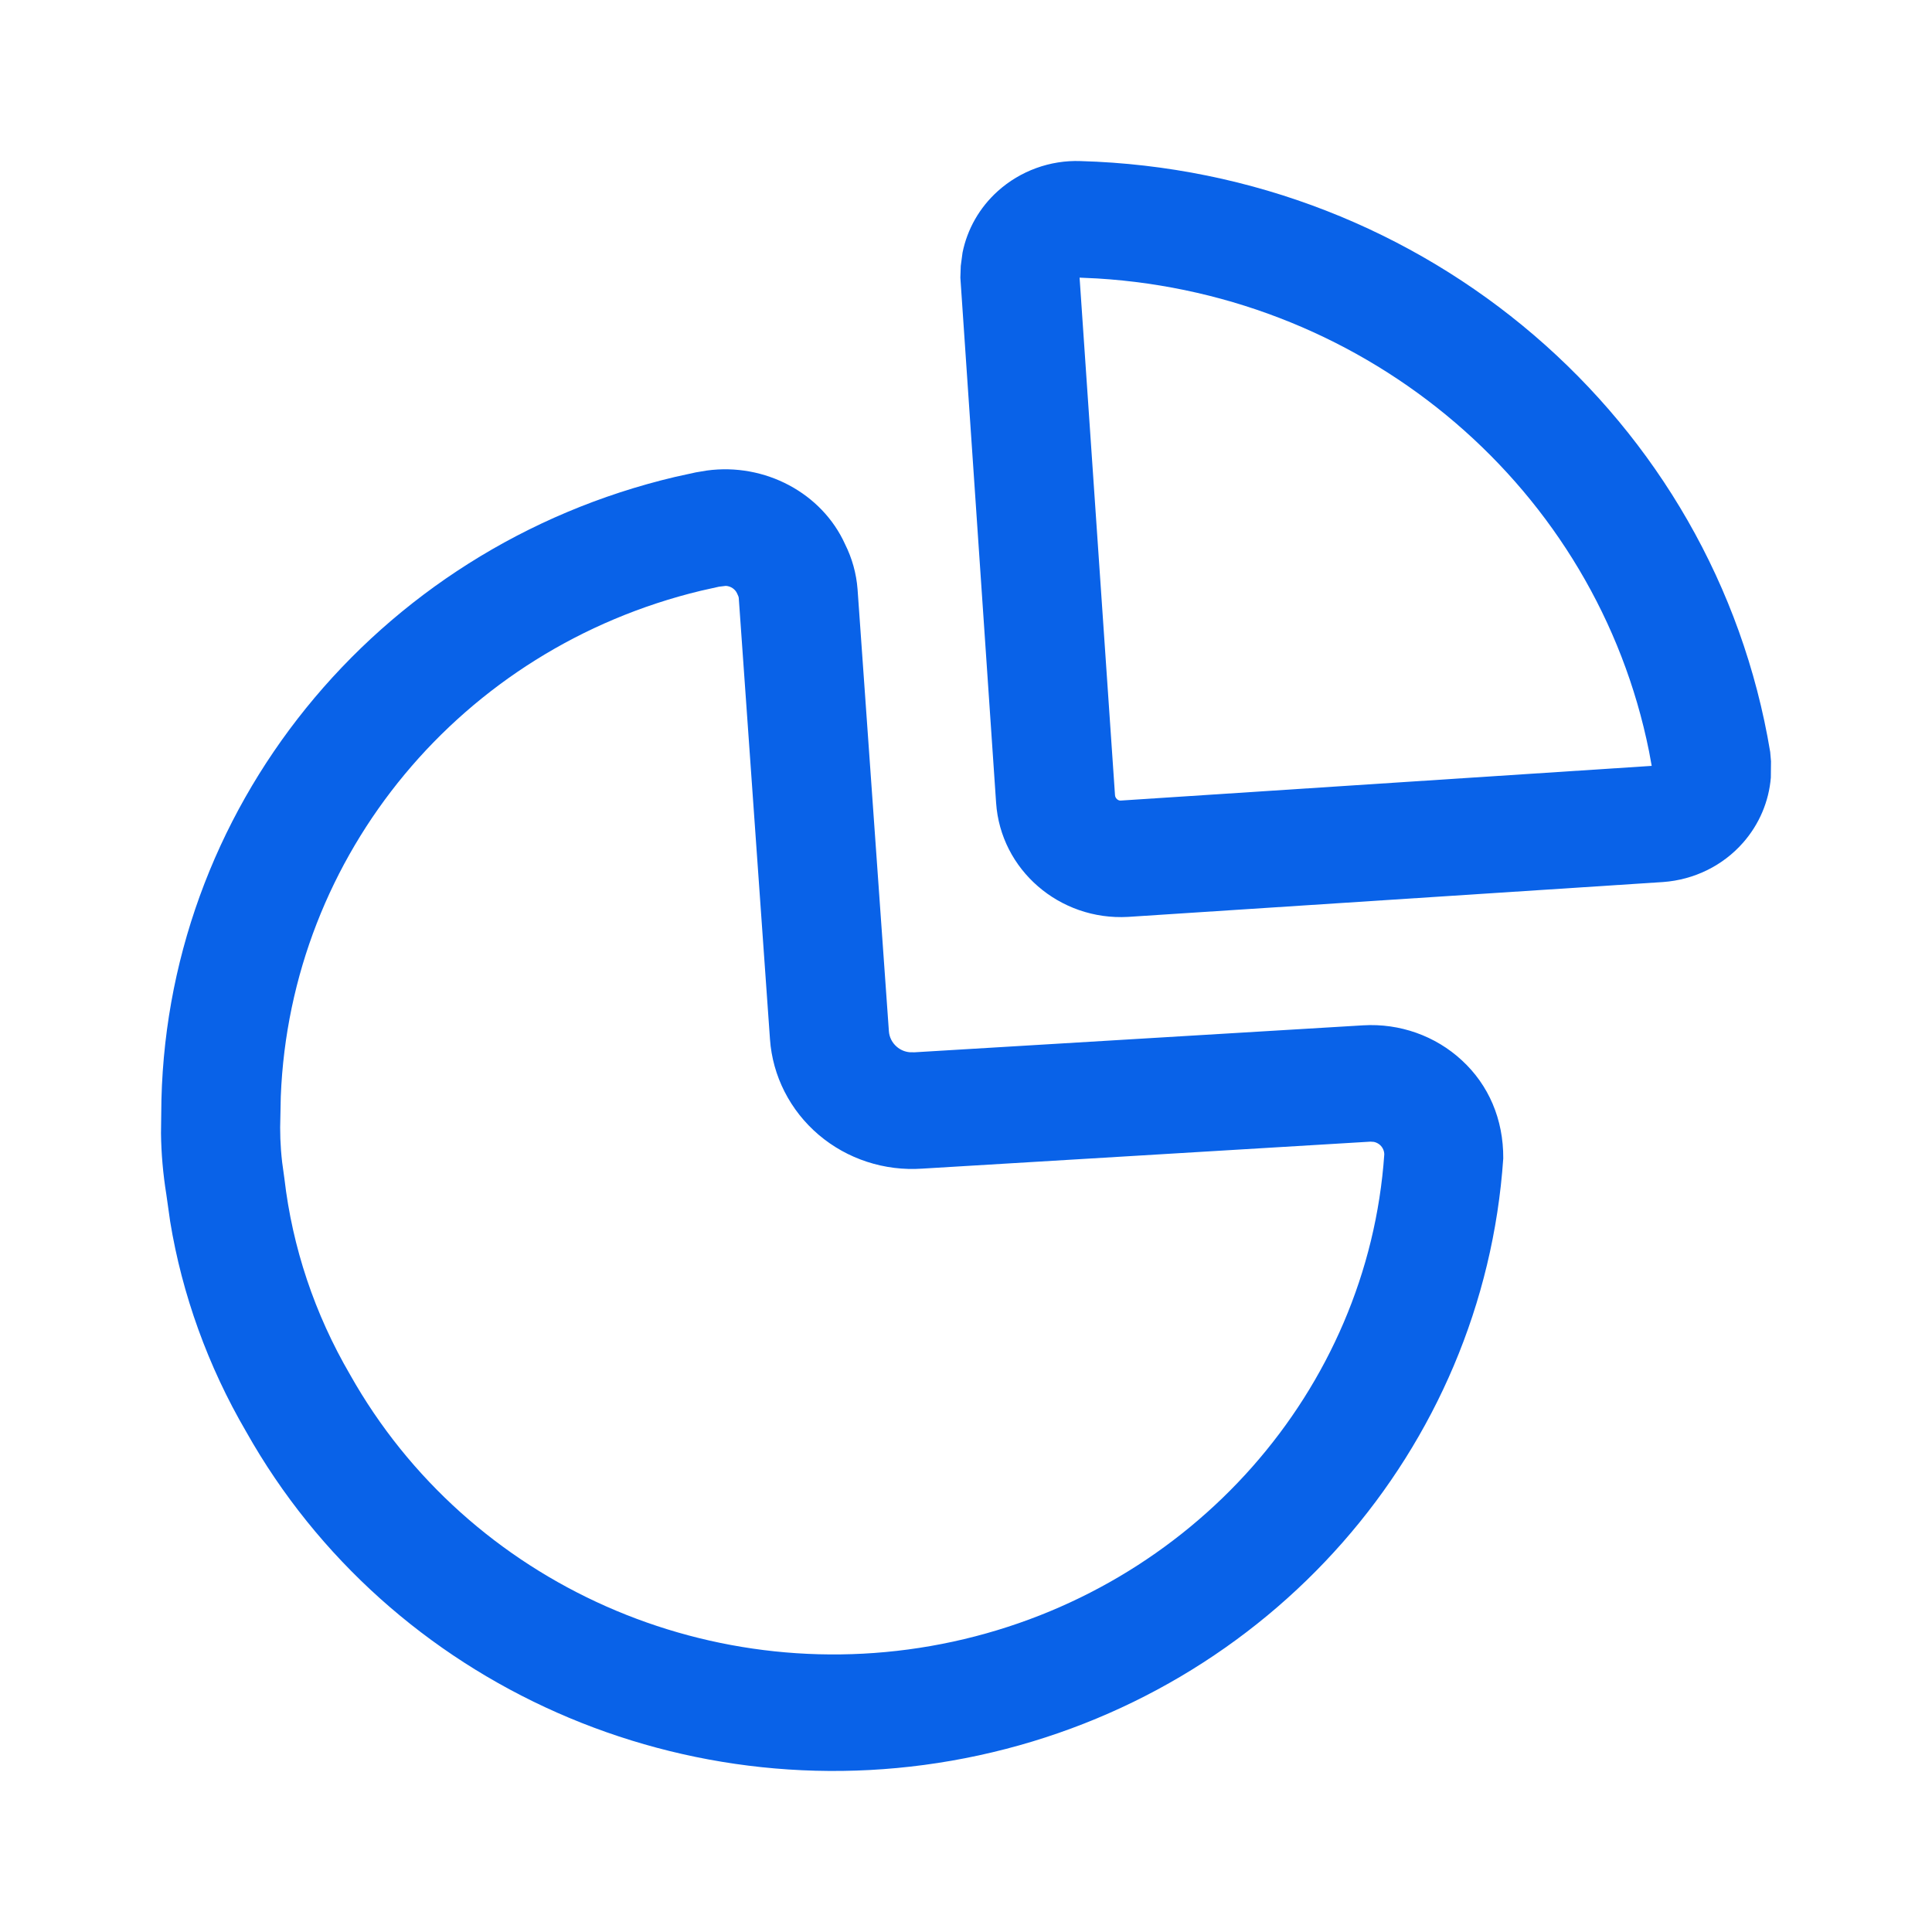
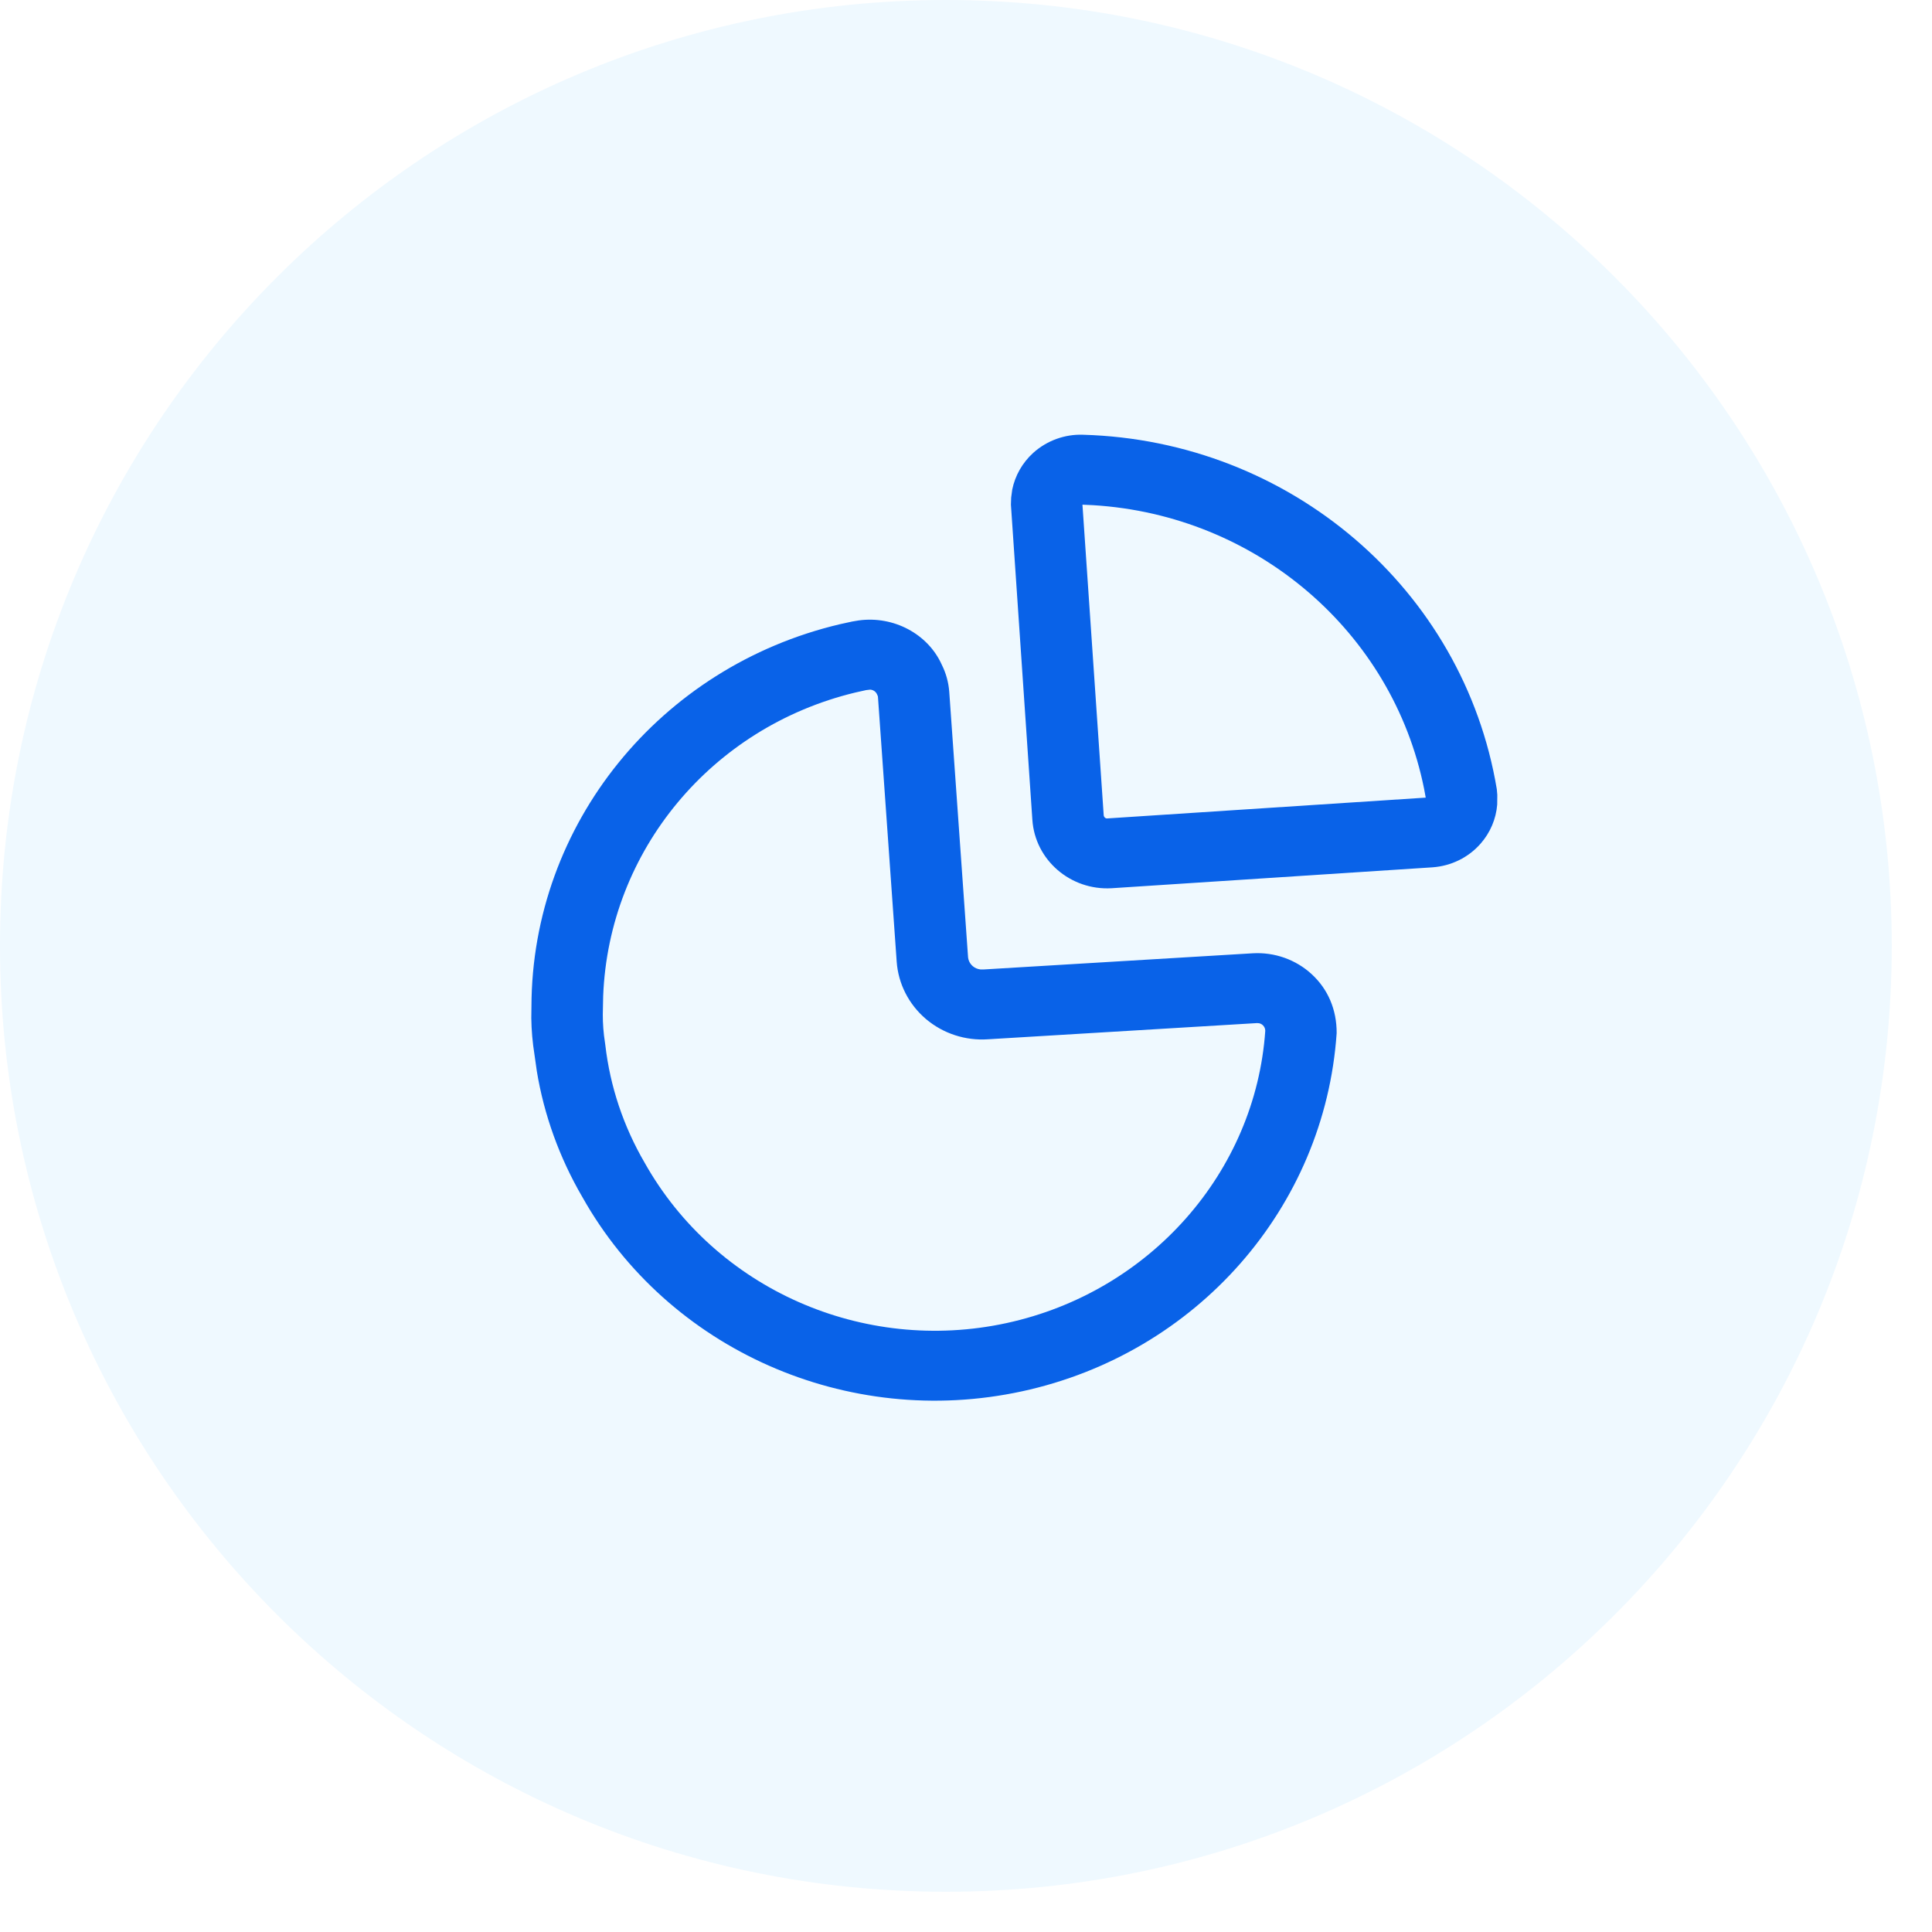
- <svg xmlns="http://www.w3.org/2000/svg" width="24" height="24" viewBox="0 0 24 24" fill="none">
-   <path fill-rule="evenodd" clip-rule="evenodd" d="M13.423 2.001C13.047 1.987 12.674 2.122 12.393 2.376C12.168 2.579 12.016 2.846 11.957 3.138L11.935 3.303L11.93 3.449L12.374 9.973C12.43 10.805 13.162 11.438 14.013 11.39L20.659 10.957C21.048 10.929 21.404 10.752 21.654 10.467C21.854 10.239 21.974 9.956 21.998 9.659L22 9.457L21.99 9.341C21.303 5.202 17.709 2.122 13.423 2.001ZM13.411 3.449L13.629 3.459C17.012 3.664 19.832 6.08 20.485 9.334L20.518 9.514L13.921 9.945C13.888 9.947 13.854 9.917 13.851 9.878L13.411 3.449ZM8.781 5.845C9.502 5.747 10.211 6.125 10.498 6.761C10.585 6.935 10.638 7.124 10.653 7.321L11.042 12.809C11.047 12.885 11.083 12.955 11.141 13.004C11.184 13.041 11.238 13.065 11.298 13.071L11.36 13.072L16.934 12.737C17.387 12.71 17.831 12.867 18.16 13.172C18.49 13.476 18.677 13.9 18.674 14.391C18.427 18.004 15.773 21.024 12.159 21.806C8.545 22.589 4.836 20.947 3.058 17.785C2.582 16.97 2.262 16.078 2.114 15.175L2.066 14.836C2.025 14.582 2.003 14.326 2 14.079L2.003 13.837C2.013 10.066 4.662 6.804 8.388 5.924L8.644 5.868L8.781 5.845ZM9.016 7.278L8.932 7.288L8.704 7.339C5.735 8.055 3.606 10.61 3.488 13.621L3.483 13.866C3.476 14.053 3.482 14.239 3.505 14.438L3.533 14.641C3.632 15.495 3.908 16.321 4.349 17.077C5.816 19.686 8.867 21.037 11.839 20.393C14.811 19.749 16.994 17.265 17.196 14.341C17.196 14.297 17.177 14.255 17.145 14.225C17.123 14.205 17.096 14.191 17.067 14.185L17.024 14.182L11.459 14.517C10.989 14.55 10.525 14.399 10.17 14.097C9.815 13.795 9.597 13.367 9.565 12.91L9.177 7.426C9.176 7.417 9.174 7.408 9.157 7.373C9.132 7.317 9.076 7.281 9.016 7.278Z" fill="#0962E8" />
+ <svg xmlns="http://www.w3.org/2000/svg" width="40" height="40" viewBox="0 0 40 40" fill="none">
+   <path d="M19.583 39.167C30.399 39.167 39.167 30.399 39.167 19.583C39.167 8.768 30.399 0 19.583 0C8.768 0 0 8.768 0 19.583C0 30.399 8.768 39.167 19.583 39.167Z" fill="#EFF9FF" />
+   <path fill-rule="evenodd" clip-rule="evenodd" d="M22.423 9.001C22.047 8.987 21.674 9.122 21.392 9.376C21.168 9.579 21.016 9.846 20.957 10.138L20.935 10.303L20.93 10.449L21.374 16.974C21.43 17.805 22.162 18.438 23.013 18.39L29.659 17.957C30.048 17.929 30.404 17.752 30.654 17.467C30.854 17.239 30.974 16.956 30.998 16.659L31 16.457L30.99 16.341C30.303 12.202 26.709 9.122 22.423 9.001ZM22.411 10.449L22.629 10.459C26.012 10.664 28.832 13.08 29.485 16.334L29.518 16.514L22.921 16.945C22.888 16.947 22.854 16.917 22.851 16.878L22.411 10.449ZM17.781 12.845C18.502 12.747 19.211 13.124 19.498 13.761C19.585 13.935 19.638 14.124 19.653 14.321L20.042 19.809C20.047 19.885 20.083 19.955 20.141 20.004C20.184 20.041 20.238 20.064 20.298 20.071L20.36 20.072L25.934 19.737C26.387 19.71 26.831 19.867 27.16 20.172C27.49 20.476 27.677 20.9 27.674 21.391C27.427 25.004 24.773 28.024 21.159 28.806C17.545 29.589 13.836 27.947 12.058 24.785C11.582 23.97 11.262 23.078 11.114 22.175L11.066 21.836C11.025 21.582 11.003 21.326 11 21.079L11.003 20.837C11.013 17.066 13.662 13.804 17.388 12.924L17.644 12.868L17.781 12.845ZM18.016 14.278L17.932 14.288L17.704 14.339C14.735 15.055 12.606 17.61 12.488 20.621L12.483 20.866C12.476 21.052 12.482 21.239 12.505 21.438L12.533 21.641C12.632 22.495 12.908 23.321 13.349 24.077C14.816 26.686 17.867 28.037 20.839 27.393C23.811 26.749 25.994 24.265 26.196 21.341C26.196 21.297 26.177 21.255 26.145 21.225C26.123 21.205 26.096 21.191 26.067 21.185L26.024 21.182L20.459 21.517C19.989 21.55 19.526 21.399 19.17 21.097C18.815 20.795 18.597 20.367 18.565 19.91L18.177 14.426C18.176 14.417 18.174 14.408 18.157 14.373C18.131 14.317 18.076 14.281 18.016 14.278Z" fill="#0962E8" />
</svg>
